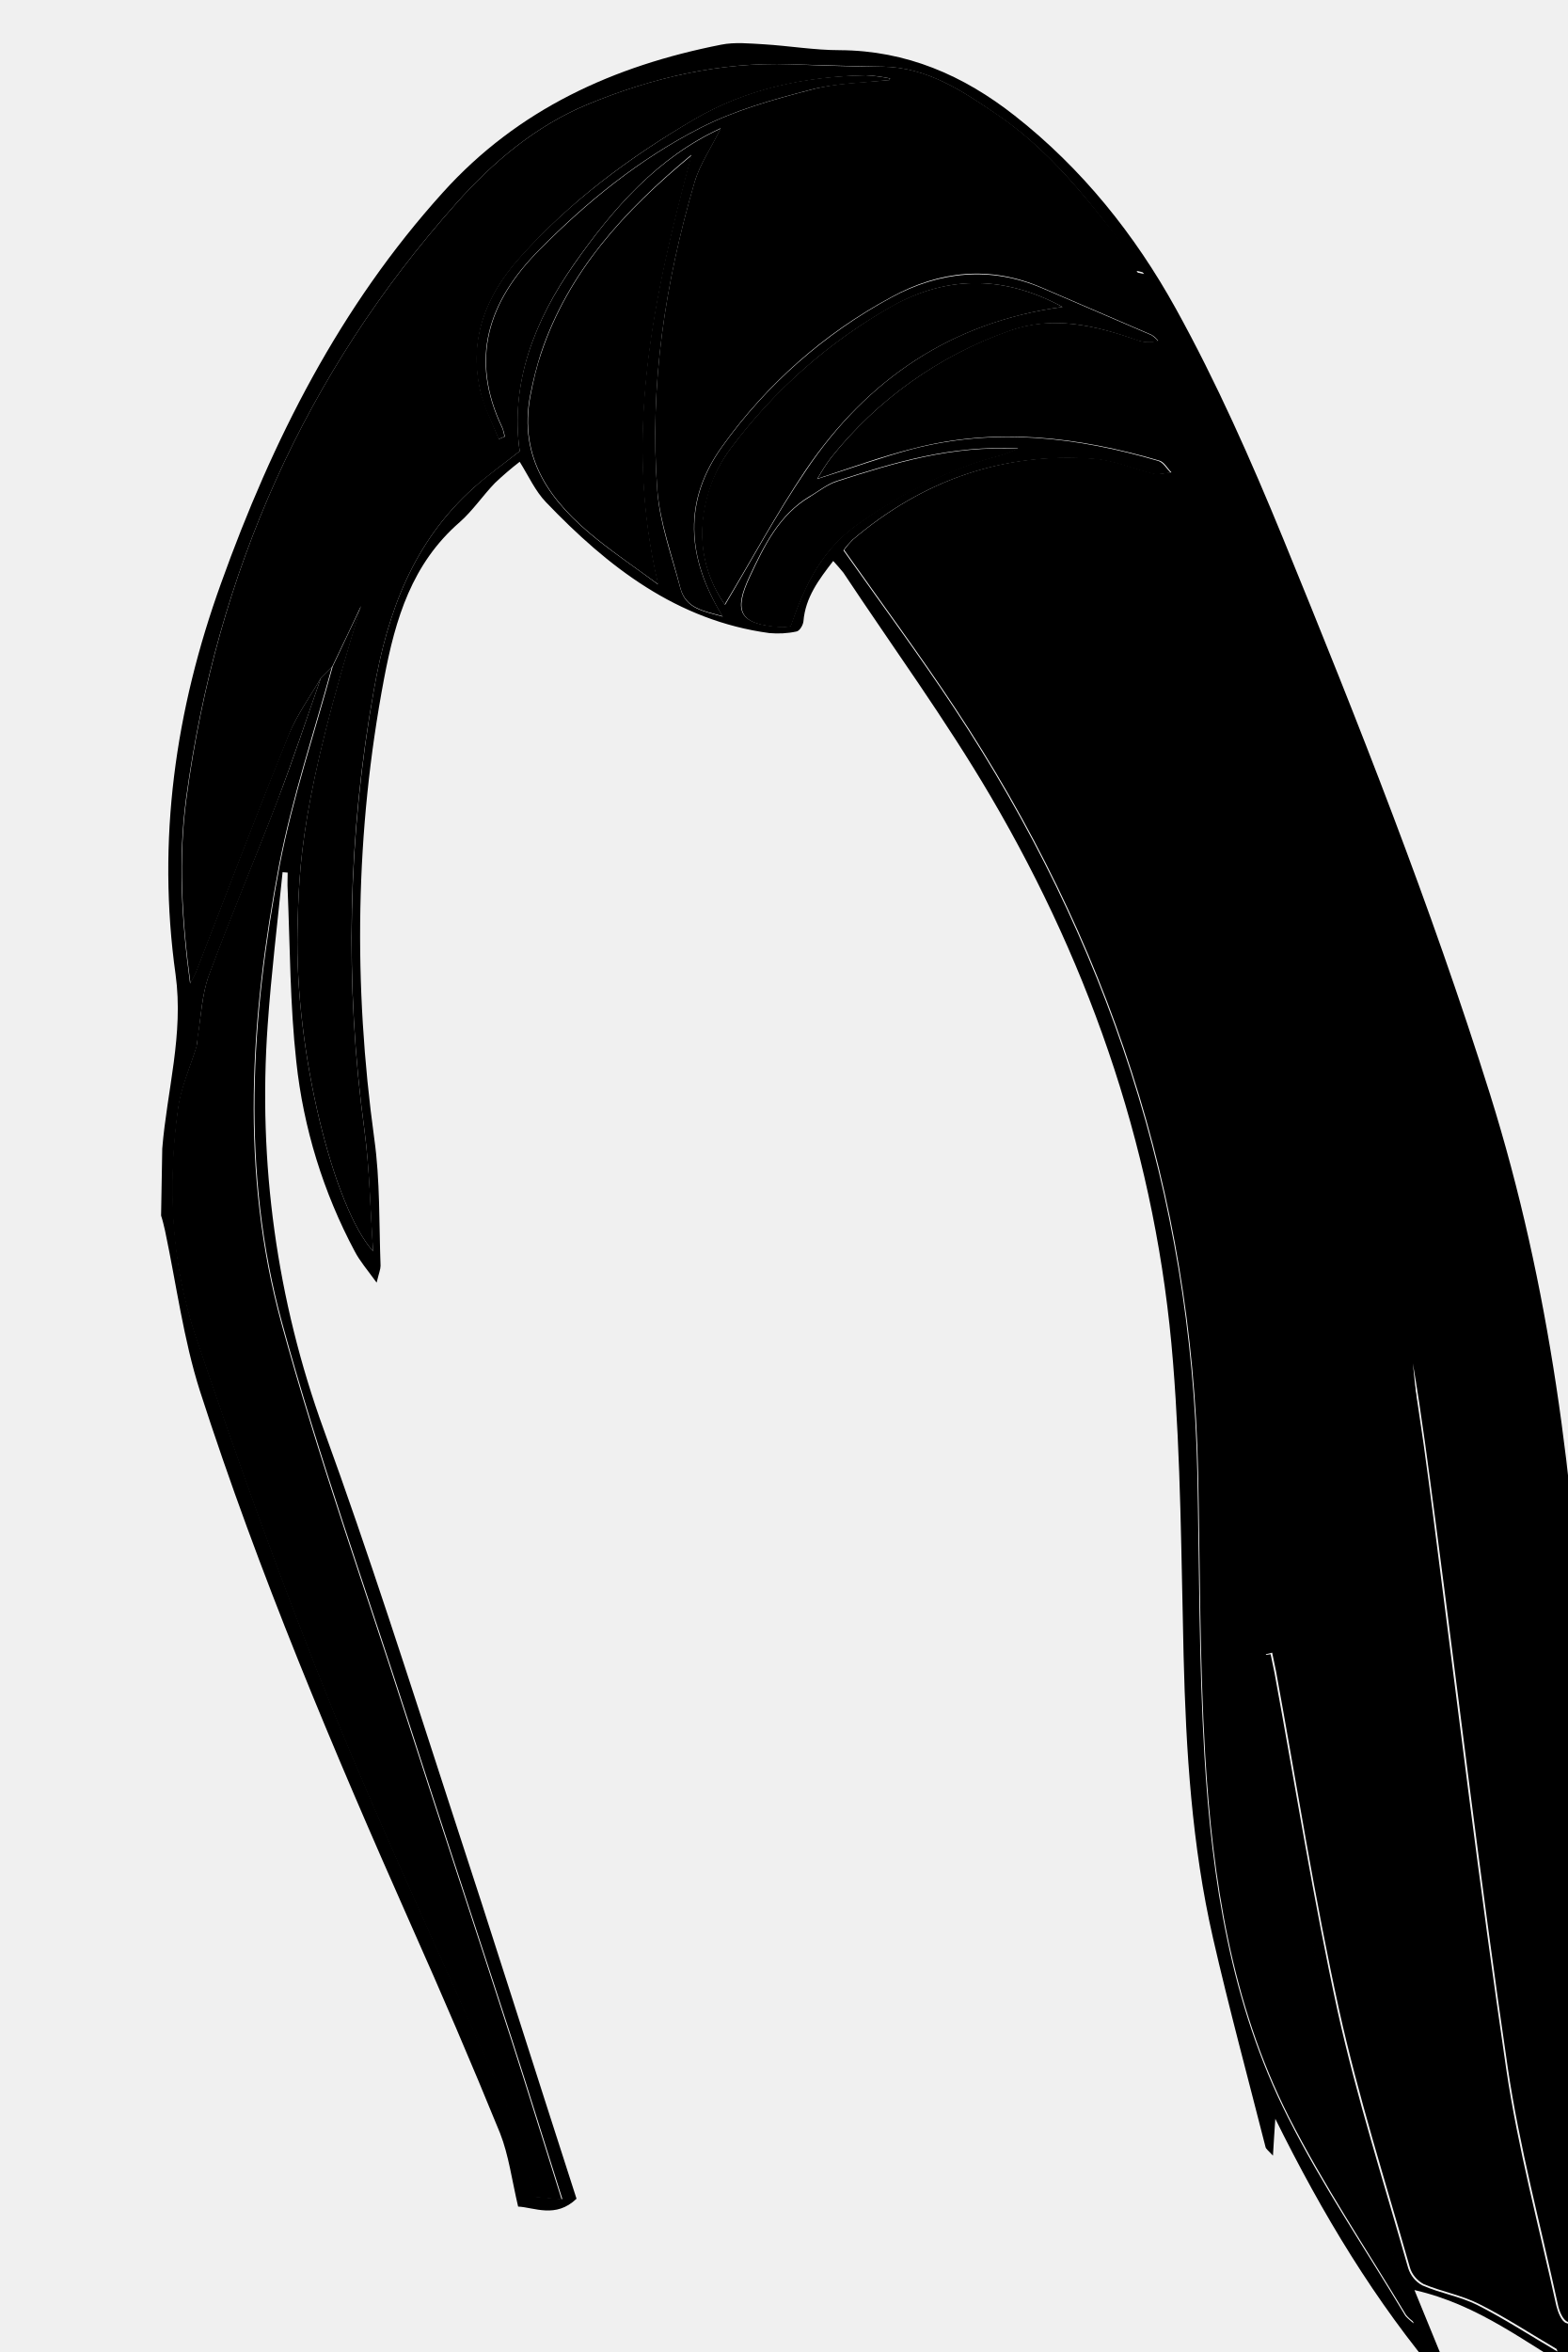
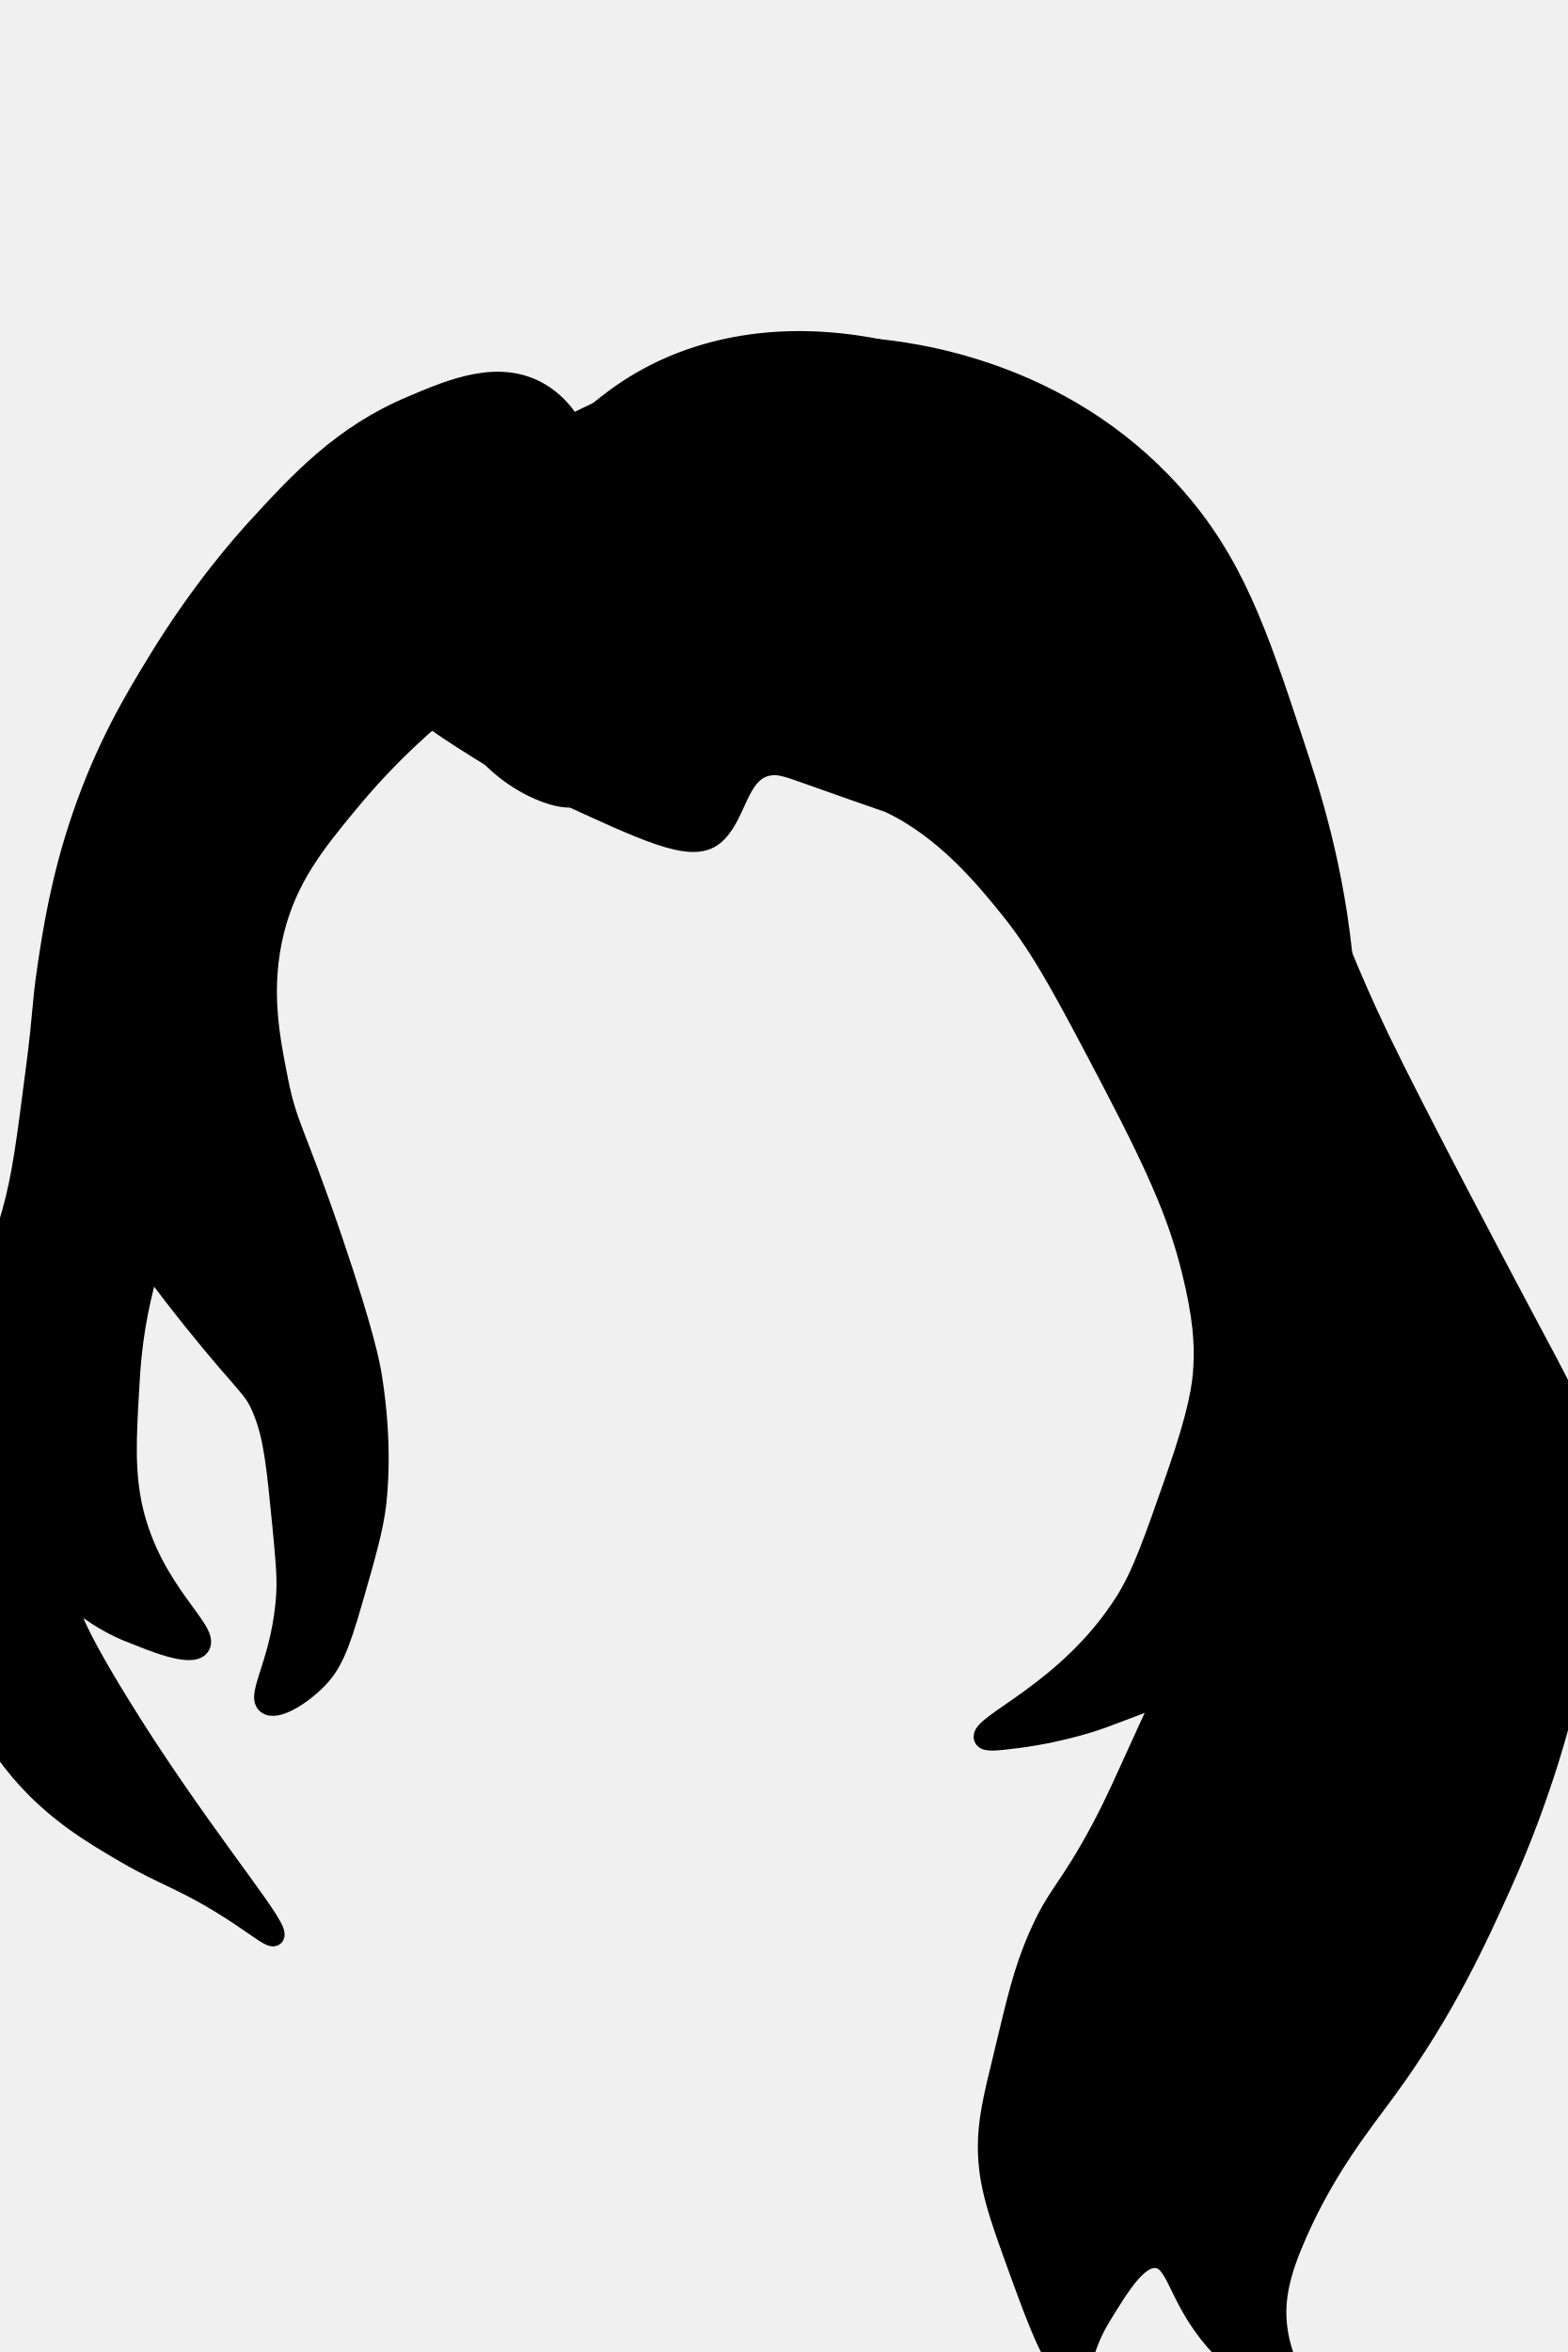
- <svg xmlns="http://www.w3.org/2000/svg" version="1.1" id="Capa_1" x="0px" y="0px" viewBox="0 0 400 600" style="enable-background:new 0 0 600 600;" xml:space="preserve">
-   <defs id="defs25" />
-   <style type="text/css" id="style2">
- 	.st0{fill:#FFFFFF;}
+ <svg xmlns="http://www.w3.org/2000/svg" version="1.1" x="0px" y="0px" viewBox="0 0 400 600" style="enable-background:new 0 0 400 600;" xml:space="preserve">
+   <style type="text/css">
+ 	.st0{display:none;}
+ 	.st1{display:inline;opacity:0.4;}
+ 	.st2{stroke:#000000;stroke-width:5;stroke-miterlimit:10;}
</style>
-   <g id="g20">
-     <path d="M41.4,293c1.2-14.8,5.5-29.1,3.4-44.4c-4.8-34.2-0.1-67.4,11.6-99.8c13.1-36.5,30.3-70.6,56.6-99.7   c19.2-21.3,43.6-32.3,71-37.7c3.5-0.7,7.3-0.3,10.9-0.1c6.5,0.4,12.9,1.5,19.4,1.5c17,0.1,31.5,6.4,44.6,16.7   c17.2,13.5,30.7,30.4,41.1,49.2s19.2,38.7,27.4,58.7c19.1,46.7,37.7,93.6,52.8,141.8c15.3,48.9,21.6,99,24.1,150   c2.1,44.1,5.5,88.1,9.2,132.1c1.1,13.1,5.2,26,7.9,39c0.2,1,0.4,2.8-0.1,3.1c-1.1,0.6-2.4,0.7-3.6,0.4c-5.5-1.9-10.9-4-17.1-6.3   c0.9,3.2,1.6,5.6,2.3,8c-13.4-7.6-25.3-17.5-42-21.3l9,22l-2,1c-17-20-30.5-42.4-42.5-66.7c-0.2,3.2-0.4,5.7-0.6,9.4   c-1.2-1.3-1.8-1.7-1.9-2.2c-4.5-17.7-9.3-35.4-13.4-53.3c-5.4-23.6-6.9-47.8-7.5-72c-0.6-25-0.7-50-2.7-74.9   c-4.1-51.7-20.4-99.8-46.5-144.3c-11.5-19.6-25-38.1-37.6-57.1c-0.8-1-1.7-2-2.6-3c-3.7,4.8-7.1,9.3-7.6,15.4c-0.1,1-1,2.5-1.8,2.6   c-2.3,0.5-4.6,0.6-6.9,0.4c-23.6-3.2-41.2-16.9-57-33.4c-2.7-2.8-4.4-6.6-6.7-10.3c-2.2,1.7-4.3,3.5-6.3,5.4c-3.1,3.2-5.7,7.1-9,10   c-12.2,10.6-16.4,24.6-19.3,39.9c-7.4,39.1-7.9,78.1-2.5,117.4c1.5,10.7,1.2,21.6,1.6,32.4c0,0.9-0.4,1.8-1,4.3   c-2.4-3.3-4.3-5.5-5.6-8c-8-15-13.1-31.5-14.9-48.4c-1.6-14.5-1.6-29.2-2.2-43.8c-0.1-1.5,0-2.9,0-4.4l-1.3-0.1   c-1.3,13-2.9,26-3.8,39c-2.5,35,2.3,70.2,14.3,103.2c11.5,31.6,21.7,63.6,32.1,95.6c11,33.5,21.6,67.2,32.4,100.6   c-5.3,5.1-10.8,2.2-14.9,2c-1.6-6.8-2.4-13.1-4.6-18.7c-7.3-17.9-14.9-35.6-22.8-53.3c-19.8-44.6-38.8-89.6-53.8-136.1   c-4.2-13.2-6-27.2-8.9-40.9c-0.3-1.3-0.6-2.6-1-3.8L41.4,293z M81.9,172.9c-3.7,10.5-7.2,21-11.1,31.4   c-5.7,14.9-11.9,29.6-17.5,44.6c-1.8,4.9-2,10.3-2.8,15.5c-0.1,0.8-0.2,1.6-0.3,2.5c-1.6,5.2-3.9,10.3-4.7,15.7   c-2.7,19.7-1.8,39.5,4.5,58.3c10.8,32,22.2,63.8,34.9,95.1c13.7,33.6,29.3,66.4,43.8,99.7c3.3,7.6,5.1,15.9,7.9,24.7l6.9,0.6   c-4.5-14.2-8.6-27.6-12.9-40.9c-8.8-27.2-17.8-54.4-26.6-81.7c-10.8-33.6-22.7-66.9-32-100.9c-10.6-38.6-8-78-0.6-116.9   c3.3-17.1,8.9-33.7,13.5-50.6c2.4-5.2,4.9-10.3,7.3-15.4c-15.5,49.6-15.9,66.2-16.3,82.7c-0.7,31.2,9.3,70.9,19.3,81.9   c-0.8-11-0.9-21-2.2-30.8c-5.1-37.4-4.2-75.3,2.4-112.4c3.5-20,10.1-37.8,25.5-51.6c3.5-3.2,7.4-5.9,11.7-9.3   c-2.5-17.2,3.7-33.2,13.9-47.7c9.9-14.2,21.3-27.2,37.4-34.6c-2.4,4.9-5.4,9.2-6.7,13.8c-7.5,25.6-11.5,51.8-9.5,78.4   c0.6,8.5,3.7,16.8,5.9,25.1c1.4,5.2,5.8,5.8,10.8,7.2c-9.3-15.2-10-29.6-0.1-43.4c11.3-15.8,26.1-28.8,43.1-38   c12.4-6.7,25.3-8,38.5-2.4c9.3,4,18.6,8,27.9,12c0.6,0.4,1.2,0.9,1.7,1.5c-1.8,0.5-3.7,0.4-5.4-0.2c-10.7-3.8-21.5-6.4-32.7-2.3   c-17.9,6.3-33.6,17.5-45.4,32.3c-1.3,1.7-2.4,3.5-3.5,5.4c8.6-2.7,16.3-5.5,24.1-7.6c21.3-5.6,42.3-3.1,63,3c1.2,0.4,2.1,2,3.1,3   c-1.5,0.1-3.1,0.6-4.5,0.3c-5-1.2-9.9-3.4-15-3.8c-23.4-1.8-43.9,5.5-61.7,20.6c-0.8,0.8-1.6,1.7-2.3,2.7   c9.6,13.6,19.3,26.7,28.3,40.3c39.1,59.1,60.5,123.9,62,195c0.5,24,0.4,48,1.8,72c1.9,31.9,6.7,63.5,21.3,92.4   c8.8,17.5,19.9,33.8,30,50.7c0.6,0.7,1.4,1.3,2.1,1.9c-3.6-12-7.1-23.1-10.3-34.2s-6.1-22.5-8.9-33.8s-5.4-22.7-7.8-34.1   s-4.5-22.9-6.3-34.4c-1.8-11.3-3.1-22.6-4.6-34l1.4-0.2c0.3,1.6,0.7,3.2,1,4.8c5.3,28.8,9.9,57.8,16.1,86.3   c4.9,22.1,11.8,43.7,18,65.5c0.6,1.9,1.9,3.5,3.6,4.4c4.5,2,9.6,2.8,14,5c6.9,3.5,13.5,7.8,20.5,11.9c-1.8-5.9-3.5-11.5-5.1-17.2   c-11.7-43.5-15.8-88.1-21-132.6c-3-26-5.9-52-8.7-77.9c-0.9-8-1.6-16-2.5-24.1c2.3,13.5,4.1,27,5.8,40.4   c6,46.4,11.6,92.9,18.4,139.2c3,20.4,8.4,40.4,12.8,60.5c0.4,1.6,1.3,4,2.5,4.4c5.2,1.9,10.6,3.1,16.3,4.7c-1-4.2-1.6-8.2-2.8-12   s-3.3-7-4.2-10.7c-1.3-5-2.2-10.1-2.6-15.2c-2.6-40.9-5.7-81.8-7.3-122.7c-1.7-42.9-4.4-85.5-14.9-127.3   c-10.7-42.3-25.6-83.1-41.4-123.6c-11.7-30.2-24.1-60.2-37.1-90c-4.1-9.4-10.6-17.8-16-26.4l2.3,0.5C280.7,55,270,39.9,254.6,29.4   c-8.9-6.1-17.9-12.2-29.4-12.4c-7.8-0.1-15.7-0.4-23.5-0.6c-18-0.6-35.2,3.4-51.7,10.2c-13.3,5.5-24.2,14.7-33.7,25.4   c-38.5,43.3-61,94.2-68.8,151.5c-2.1,15.5-1.2,31.1,1,47.4c0.8-1.6,1.2-2.3,1.5-3c7.8-20.1,15.5-40.4,23.6-60.4   C75.8,182.3,79.1,177.7,81.9,172.9z M167.9,149.1c-9-37.8-1.3-73.2,8.5-109.6C159.1,53.9,145,69.3,138,90.1c-1.1,3.5-2,7-2.7,10.6   c-3.2,16.3,5.2,27.4,16.9,36.8C157.3,141.6,162.7,145.2,167.9,149.1L167.9,149.1z M271.1,78.3c-14.2-7.7-28.7-8.4-43.4-0.2   c-16.2,9.1-30.2,21.5-41.3,36.4c-2.4,3.2-4.2,6.8-5.4,10.6c-3.4,10.7-1.9,20.7,4,29.2c6.9-11.6,13.2-23.3,20.6-34.2   C221.3,96.7,242.9,82.1,271.1,78.3L271.1,78.3z M201.7,159.8c3.7-10.9,8.2-20,17.8-26.6c11.1-7.7,22.7-13.7,35.8-17.1   c1.1-0.3,2.2-0.8,4.5-1.7c-17.1-0.9-31.7,3.6-46.3,8.3c-2.5,0.8-4.6,2.6-6.9,3.9c-7.8,4.7-11.6,12.4-15.3,20.3   c-4.3,9.1-2.7,12.3,7.5,13C199.8,159.9,200.8,159.9,201.7,159.8L201.7,159.8z" id="path6" />
-     <path fill="$[hairColor]" d="M81.9,172.9c-2.8,4.9-6.2,9.5-8.2,14.6c-8.1,20.1-15.8,40.3-23.6,60.4c-0.3,0.7-0.7,1.4-1.5,3   c-2.2-16.4-3.1-32-1-47.4C55.3,146.1,77.8,95.3,116.3,52c9.5-10.7,20.4-19.9,33.7-25.4c16.4-6.8,33.6-10.8,51.6-10.2   c7.8,0.3,15.7,0.6,23.5,0.6c11.5,0.1,20.5,6.2,29.5,12.3c15.4,10.5,26,25.6,37.6,40.3l-2.2-0.5c5.3,8.7,11.9,17,16,26.4   c12.9,29.8,25.3,59.8,37.1,90c15.7,40.6,30.7,81.4,41.4,123.6c10.5,41.8,13.3,84.4,14.9,127.3c1.6,40.9,4.7,81.8,7.3,122.7   c0.4,5.1,1.3,10.2,2.6,15.2c0.9,3.7,3,7.1,4.2,10.7s1.8,7.7,2.8,12c-5.7-1.6-11.1-2.8-16.3-4.7c-1.2-0.4-2.2-2.8-2.5-4.4   c-4.4-20.2-9.8-40.2-12.8-60.5c-6.8-46.3-12.3-92.8-18.4-139.2c-1.8-13.5-3.5-27-5.8-40.4c0.8,8,1.6,16.1,2.5,24.1   c2.9,26,5.8,52,8.7,77.9c5.1,44.5,9.3,89.2,21,132.6c1.5,5.7,3.3,11.3,5.1,17.2c-7-4.1-13.5-8.4-20.5-11.9c-4.4-2.2-9.4-3.1-14-5   c-1.7-0.9-3.1-2.5-3.6-4.4c-6.2-21.8-13.1-43.4-18-65.5c-6.3-28.6-10.8-57.5-16.1-86.4c-0.3-1.6-0.7-3.2-1-4.8L323,422   c1.5,11.3,2.8,22.7,4.6,34c1.8,11.5,4,23,6.3,34.4s5,22.8,7.8,34.1s5.7,22.6,8.9,33.8s6.6,22.2,10.3,34.2c-0.8-0.6-1.5-1.2-2.1-1.9   c-10.1-16.8-21.1-33.2-30-50.7c-14.6-28.9-19.4-60.5-21.3-92.4c-1.4-23.9-1.3-48-1.8-72c-1.5-71.1-22.9-135.9-62-194.9   c-9-13.6-18.7-26.7-28.3-40.3c0.7-1,1.4-1.8,2.3-2.7c17.8-15.1,38.4-22.4,61.7-20.6c5,0.4,10,2.6,15,3.8c1.4,0.3,3-0.2,4.5-0.3   c-1-1-1.9-2.7-3.1-3c-20.8-6.1-41.8-8.6-63.1-3c-7.9,2-15.5,4.8-24.1,7.6c1.1-1.9,2.2-3.7,3.5-5.4c11.8-14.8,27.5-26,45.3-32.3   c11.1-4,22-1.4,32.7,2.3c1.7,0.7,3.6,0.7,5.4,0.2c-0.5-0.6-1-1.1-1.7-1.5c-9.3-4-18.6-8-27.9-12c-13.2-5.7-26.1-4.4-38.5,2.4   c-17.1,9.2-31.8,22.2-43.1,38c-10,13.8-9.3,28.3,0.1,43.4c-5-1.4-9.4-2-10.8-7.2c-2.1-8.3-5.2-16.6-5.9-25.1   c-2-26.7,2-52.8,9.5-78.4c1.4-4.7,4.3-8.9,6.7-13.8c-16.1,7.4-27.4,20.4-37.4,34.6c-10.2,14.6-16.3,30.5-13.9,47.8   c-4.3,3.4-8.2,6.2-11.7,9.3c-15.4,13.8-22,31.6-25.5,51.6c-6.7,37.1-7.5,75.1-2.4,112.4c1.3,9.8,1.5,19.8,2.2,30.8   c-10-11-20-50.7-19.3-81.9c0.4-16.5,0.8-33.2,16.2-82.7c-2.4,5.2-4.9,10.3-7.3,15.4L81.9,172.9z M227,20.4l0.1-0.4   c-2-0.4-4-0.7-6.1-0.8c-15.5,0.4-30.4,3.4-43.9,11.3c-16.5,9.6-31.7,20.9-44.4,35.2c-8.7,9.7-13.1,20.8-10.1,34   c1,4.2,3.1,8.2,4.7,12.3l1.5-0.6c-0.1-0.8-0.3-1.5-0.6-2.3c-8.4-17.5-3.6-32.2,9.4-45.3c12.3-12.4,25.7-23.3,41.2-31.2   c8.8-4.5,18.5-7.2,28.1-9.7C213.4,21.1,220.3,21.1,227,20.4z" id="path8" />
-     <path fill="$[hairColor]" d="M81.9,172.9l2.8-2.8c-4.6,16.8-10.2,33.5-13.5,50.6c-7.4,38.9-10,78.3,0.6,116.9c9.3,34,21.2,67.3,32,100.9   c8.8,27.3,17.8,54.4,26.6,81.7c4.3,13.3,8.4,26.7,12.9,40.9l-6.9-0.6c-2.8-8.8-4.6-17.1-7.9-24.7c-14.4-33.3-30-66.1-43.7-99.7   c-12.7-31.3-24.1-63.1-34.9-95.1c-6.3-18.8-7.3-38.6-4.5-58.3c0.7-5.3,3.1-10.5,4.7-15.7c0.2-0.8,0.3-1.6,0.3-2.5   c0.9-5.2,1.1-10.6,2.8-15.5c5.5-15,11.8-29.7,17.5-44.6C74.8,193.9,78.2,183.3,81.9,172.9z" id="path10" />
-     <path fill="$[hairColor]" d="M168,149.1c-5.3-3.9-10.6-7.5-15.7-11.6c-11.7-9.4-20.1-20.5-16.9-36.8c0.7-3.6,1.5-7.1,2.7-10.6   c7-20.8,21.1-36.2,38.4-50.5C166.7,75.9,159,111.3,168,149.1z" id="path12" />
-     <path fill="$[hairColor]" d="M271.1,78.3c-28.3,3.9-49.8,18.4-65.6,41.7c-7.4,11-13.7,22.7-20.6,34.2c-5.9-8.5-7.4-18.5-4-29.2   c1.2-3.8,3.1-7.4,5.5-10.6c11.1-14.9,25.2-27.3,41.3-36.4C242.4,69.9,257,70.6,271.1,78.3z" id="path14" />
-     <path fill="$[hairColor]" d="M201.8,159.8c-1,0.1-1.9,0.2-2.9,0.2c-10.1-0.7-11.8-3.9-7.5-13c3.7-7.9,7.4-15.6,15.3-20.3   c2.3-1.4,4.4-3.1,6.9-3.9c14.6-4.7,29.2-9.2,46.3-8.3c-2.3,0.9-3.4,1.4-4.5,1.7c-13,3.4-24.6,9.4-35.8,17.1   C210,139.8,205.5,148.9,201.8,159.8z" id="path16" />
-     <path d="M227,20.4c-6.7,0.8-13.7,0.8-20.2,2.5c-9.6,2.5-19.3,5.2-28.1,9.7c-15.5,7.9-29,18.8-41.2,31.2   c-13,13.1-17.8,27.8-9.4,45.3c0.3,0.7,0.5,1.5,0.6,2.3l-1.5,0.6c-1.6-4.1-3.8-8-4.7-12.3c-3-13.1,1.4-24.3,10.1-34   c12.8-14.3,28-25.5,44.4-35.2c13.6-8,28.4-11,43.9-11.3c2,0.1,4.1,0.4,6.1,0.8L227,20.4z" id="path18" />
+   <g id="Layer_2">
+     <g>
+       <path fill="$[hairColor]" stroke="#000000" stroke-width="4" class="st2" d="M151,122.5c-0.7-4-3.3-16.3-13-22.2c-10.4-6.3-22.5-1.3-33,3.2c-17.6,7.4-28.4,19-40,31.7    c-2.5,2.8-13.6,15-25,33.8c-5.7,9.3-13,21.5-19,39c-5.5,15.9-7.6,29.6-9,39c-1.5,10.2-0.9,10.3-3,26.4c-2.3,17.8-3.4,26.6-6,35.9    c-4.2,15.2-6.8,14.2-13,32.7c-4,12-7.3,22.1-8,35.9c-0.8,16.7,2.8,29.4,5,36.9c2.9,10,6.9,23.8,18,36.9    c8.8,10.4,18.4,16.1,27,21.1c10.8,6.3,15.5,6.9,29,15.8c5.7,3.8,8.3,6,9,5.3c1.7-1.8-13.5-19.4-32-47.5c-1-1.5-23.2-35.3-20-38    c1.3-1.2,5.9,4.6,16,8.4c4.3,1.7,14.8,6.2,17,3.2c2.9-3.9-12-13.7-17-34.8c-2.2-9.6-1.7-18.3-1-30.6c0.3-5.6,0.8-13.5,3-23.2    c3.6-16.3,9.6-26.8,13-33.8c16.2-33,3.6-46.3,18-77c3.1-6.5,5.7-10.3,31-39C111.1,166.8,129,146.6,151,122.5z" />
+       <path fill="$[hairColor]" stroke="#000000" stroke-width="4" class="st2" d="M128,167.9c1.2,2.2-18.3,11.8-39,36.9c-8.8,10.6-15.6,19.2-19,32.7c-3.6,14.6-1.2,27,1,38    c2.4,12.1,4.3,12.6,14,41.1c8.2,24.2,9.5,31.7,10,34.8c2.8,17.7,1.3,30,1,32.7c-0.8,6.1-2.5,12.2-6,24.3c-3.5,12.3-5.5,16.4-9,20    c-4.1,4.2-10.7,8.3-13,6.3c-2.8-2.4,4.1-11.3,5-28.5c0.2-4.3-0.2-8.5-1-16.9c-1.5-15.2-2.2-22.7-5-29.5c-2.5-6.2-3.8-5.5-18-23.2    c-14.5-18.1-16.2-22.7-17-25.3c-2.1-6.8-1.7-13-1-25.3c1.1-18.6,4.9-32.3,6-35.9c3.1-10.5,5.9-20,13-30.6c5.8-8.5,12.3-14,18-19    c5.4-4.7,10.8-8.7,17-12.7C103.7,175.9,126.7,165.5,128,167.9z" />
+       <path fill="$[hairColor]" stroke="#000000" stroke-width="4" class="st2" d="M326,195.3c8.5,30.6,18.5,53.9,26,69.6c9.7,20.1,31.6,61.3,36,69.6c11.4,21.4,13.9,25.6,16,34.8    c5.1,22.1,0.8,41.1-4,62.3c-1,4.3-5.7,24.5-17,49.6c-6,13.2-14.1,31.3-29,51.7c-6.5,8.9-15.5,19.9-23,36.9c-4.3,9.7-6,16.7-5,24.3    c1.2,9.1,5.7,14.2,4,15.8c-2.1,2.1-12.4-3.8-20-12.7c-9.7-11.2-9.7-20.7-15-21.1c-4.7-0.4-9.1,6.8-14,14.8    c-5.4,8.8-4.5,14.4-7,14.8c-4.2,0.6-9.3-13.5-14-26.4c-5.3-14.6-8-22.1-8-31.7c0-6.5,1.3-12.2,4-23.2c3.4-14.1,5-21.5,9-30.6    c4.9-11.1,7.4-11.3,16-27.4c3.9-7.4,5.7-11.7,10-21.1c13.2-29.2,15.8-31.9,21-44.3c9.7-23.1,13.2-42.8,15-53.8    c2.8-16.7,3.1-29.3,2-70.7C328.4,254.5,327.5,227.1,326,195.3z" />
+       <path fill="$[hairColor]" stroke="#000000" stroke-width="4" class="st2" d="M99,153.1c3.8-23.9,32.9-38.1,50-46.4c19.9-9.7,42-20.5,73-17.9c10.8,0.9,48.7,5.5,77,36.9    c15.8,17.5,21.9,35.8,31,63.3c4,12.1,10.7,32.1,13,59.1c1.4,16,0.3,23.3,3,45.4c2,16.3,4.7,29,6,34.8c1.8,8.2,5.6,24.8,13,45.4    c7.3,20.2,10.5,23.5,11,34.8c0.5,12.6-3,22.7-5,28.5c-4.2,12.2-9.9,20-16,28.5c-7,9.6-12.3,17-15,15.8c-4-1.8,5.8-18.9,2-44.3    c-2.7-17.8-9.1-20.1-11-41.1c-0.2-1.8-0.5-6-2-6.3c-3.7-0.8-5.4,23.2-22,36.9c-4.9,4.1-11.6,6.6-25,11.6c-1.3,0.5-10,3.7-22,5.3    c-5.7,0.7-8.5,1.1-9,0c-1.6-3.5,21.4-11.7,36-34.8c4.3-6.8,7.2-15.1,13-31.7c5.9-16.9,6.8-23.7,7-28.5c0.3-5.7-0.1-12.7-3-24.3    c-3.1-12.5-7.6-23.8-20-47.5c-12-22.9-18-34.3-26-44.3c-6.5-8.1-16.8-20.7-31-27.4c-0.6-0.3,0.1,0.1-21-7.4    c-5.3-1.9-7.4-2.6-10-2.1c-7.9,1.5-7.9,13.2-14,17.9c-5.8,4.5-17.5-1.3-40-11.6c-10.1-4.6-15.6-7.8-20-10.6    c-11.2-7-17.5-11.1-21-19C97.3,163.8,98.6,155.7,99,153.1z" />
+       <path fill="$[hairColor]" stroke="#000000" stroke-width="4" class="st2" d="M297,190.1c0.5-1.4-21.9-16.2-52-20c-18.4-2.4-32.3,0.3-41,2.1c-17.1,3.5-24.2,8.4-27,10.6    c-8,6.1-13.3,14.7-14,15.8c-2.7,4.3-4,6.5-4,7.4c0.2,3.1,9.1,7.5,17,5.3c7-2,6.9-9.5,14-16.9c5.6-5.8,11.5-7.6,21-10.6    c14.6-4.6,27.8-4.9,38-4.2C278.3,181.3,296.5,191.3,297,190.1z" />
+       <path fill="$[hairColor]" stroke="#000000" stroke-width="4" class="st2" d="M261,145.7c-9-5.1-25.1-12.5-46-12.7c-6.4,0-20.3,0-36,7.4c-5.5,2.6-15.3,7.3-24,17.9    c-4.3,5.2-9.7,11.8-11,22.2c-1.5,12.2,6.2,19.9,4,22.2c-3.3,3.3-21.3-3.6-28-16.9c-11.8-23.6,11.7-68.9,42-87.6    c35.7-21.9,87.9-11.1,131,26.4" />
+     </g>
  </g>
</svg>
